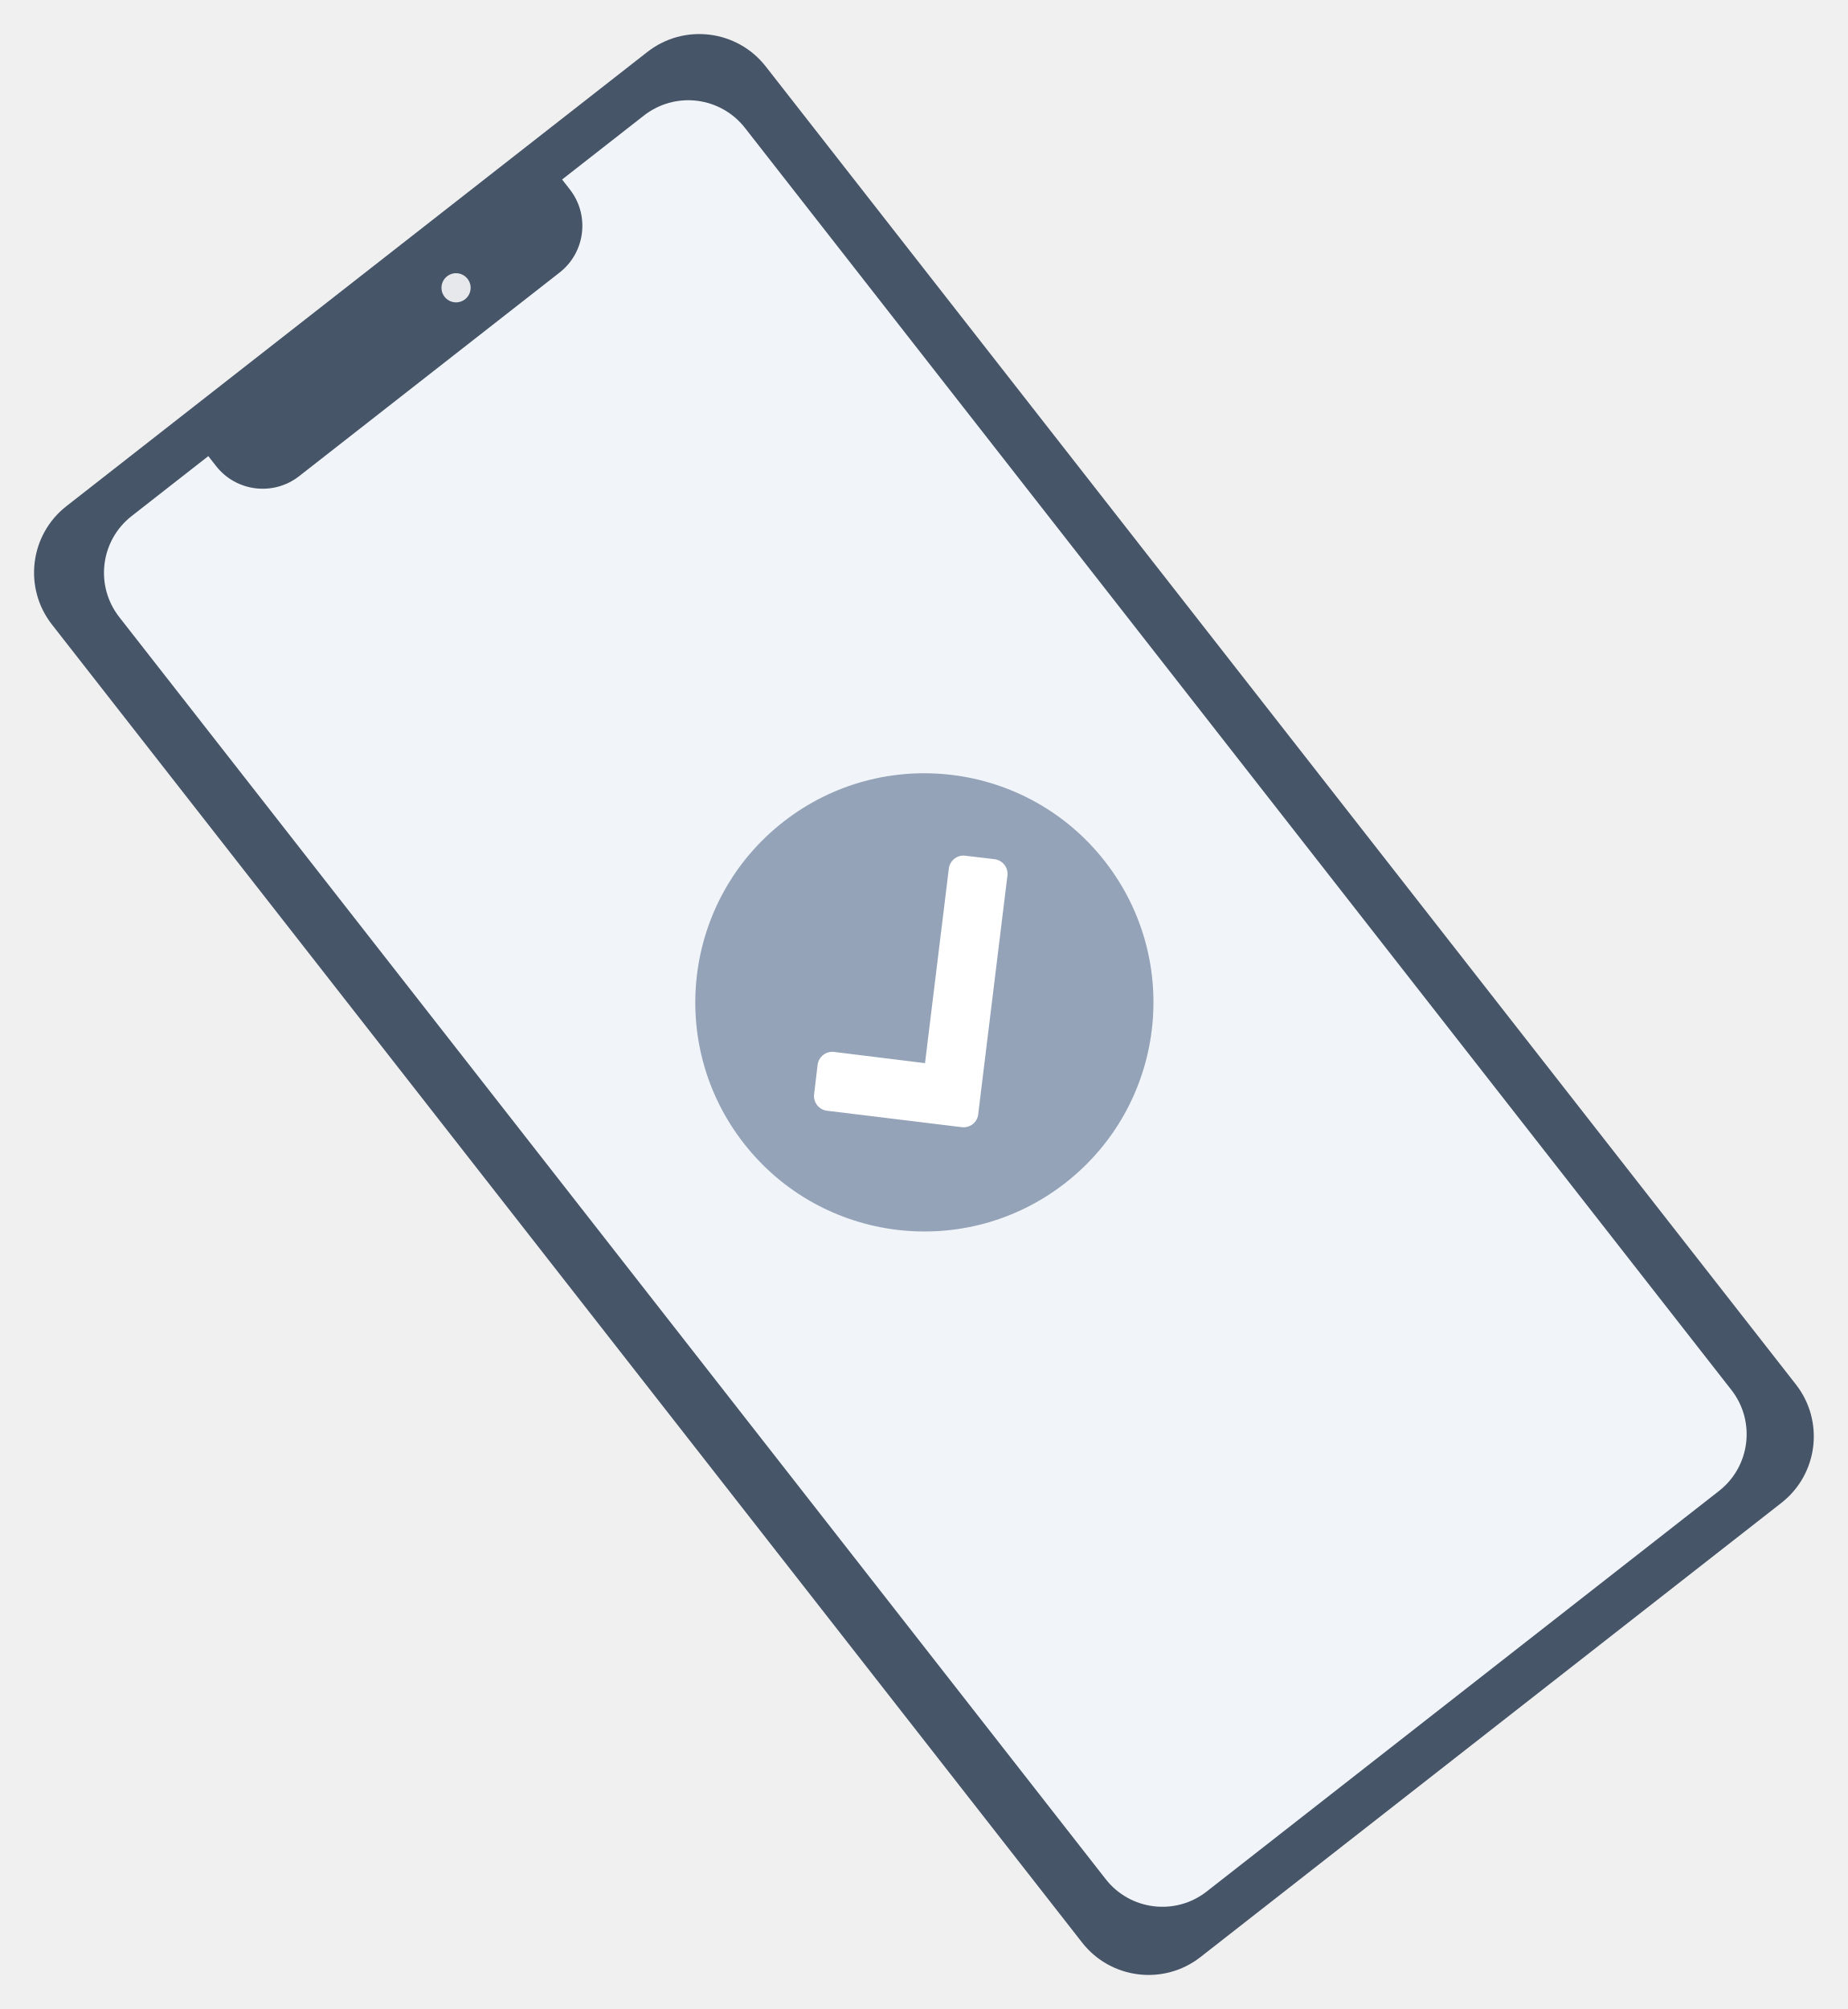
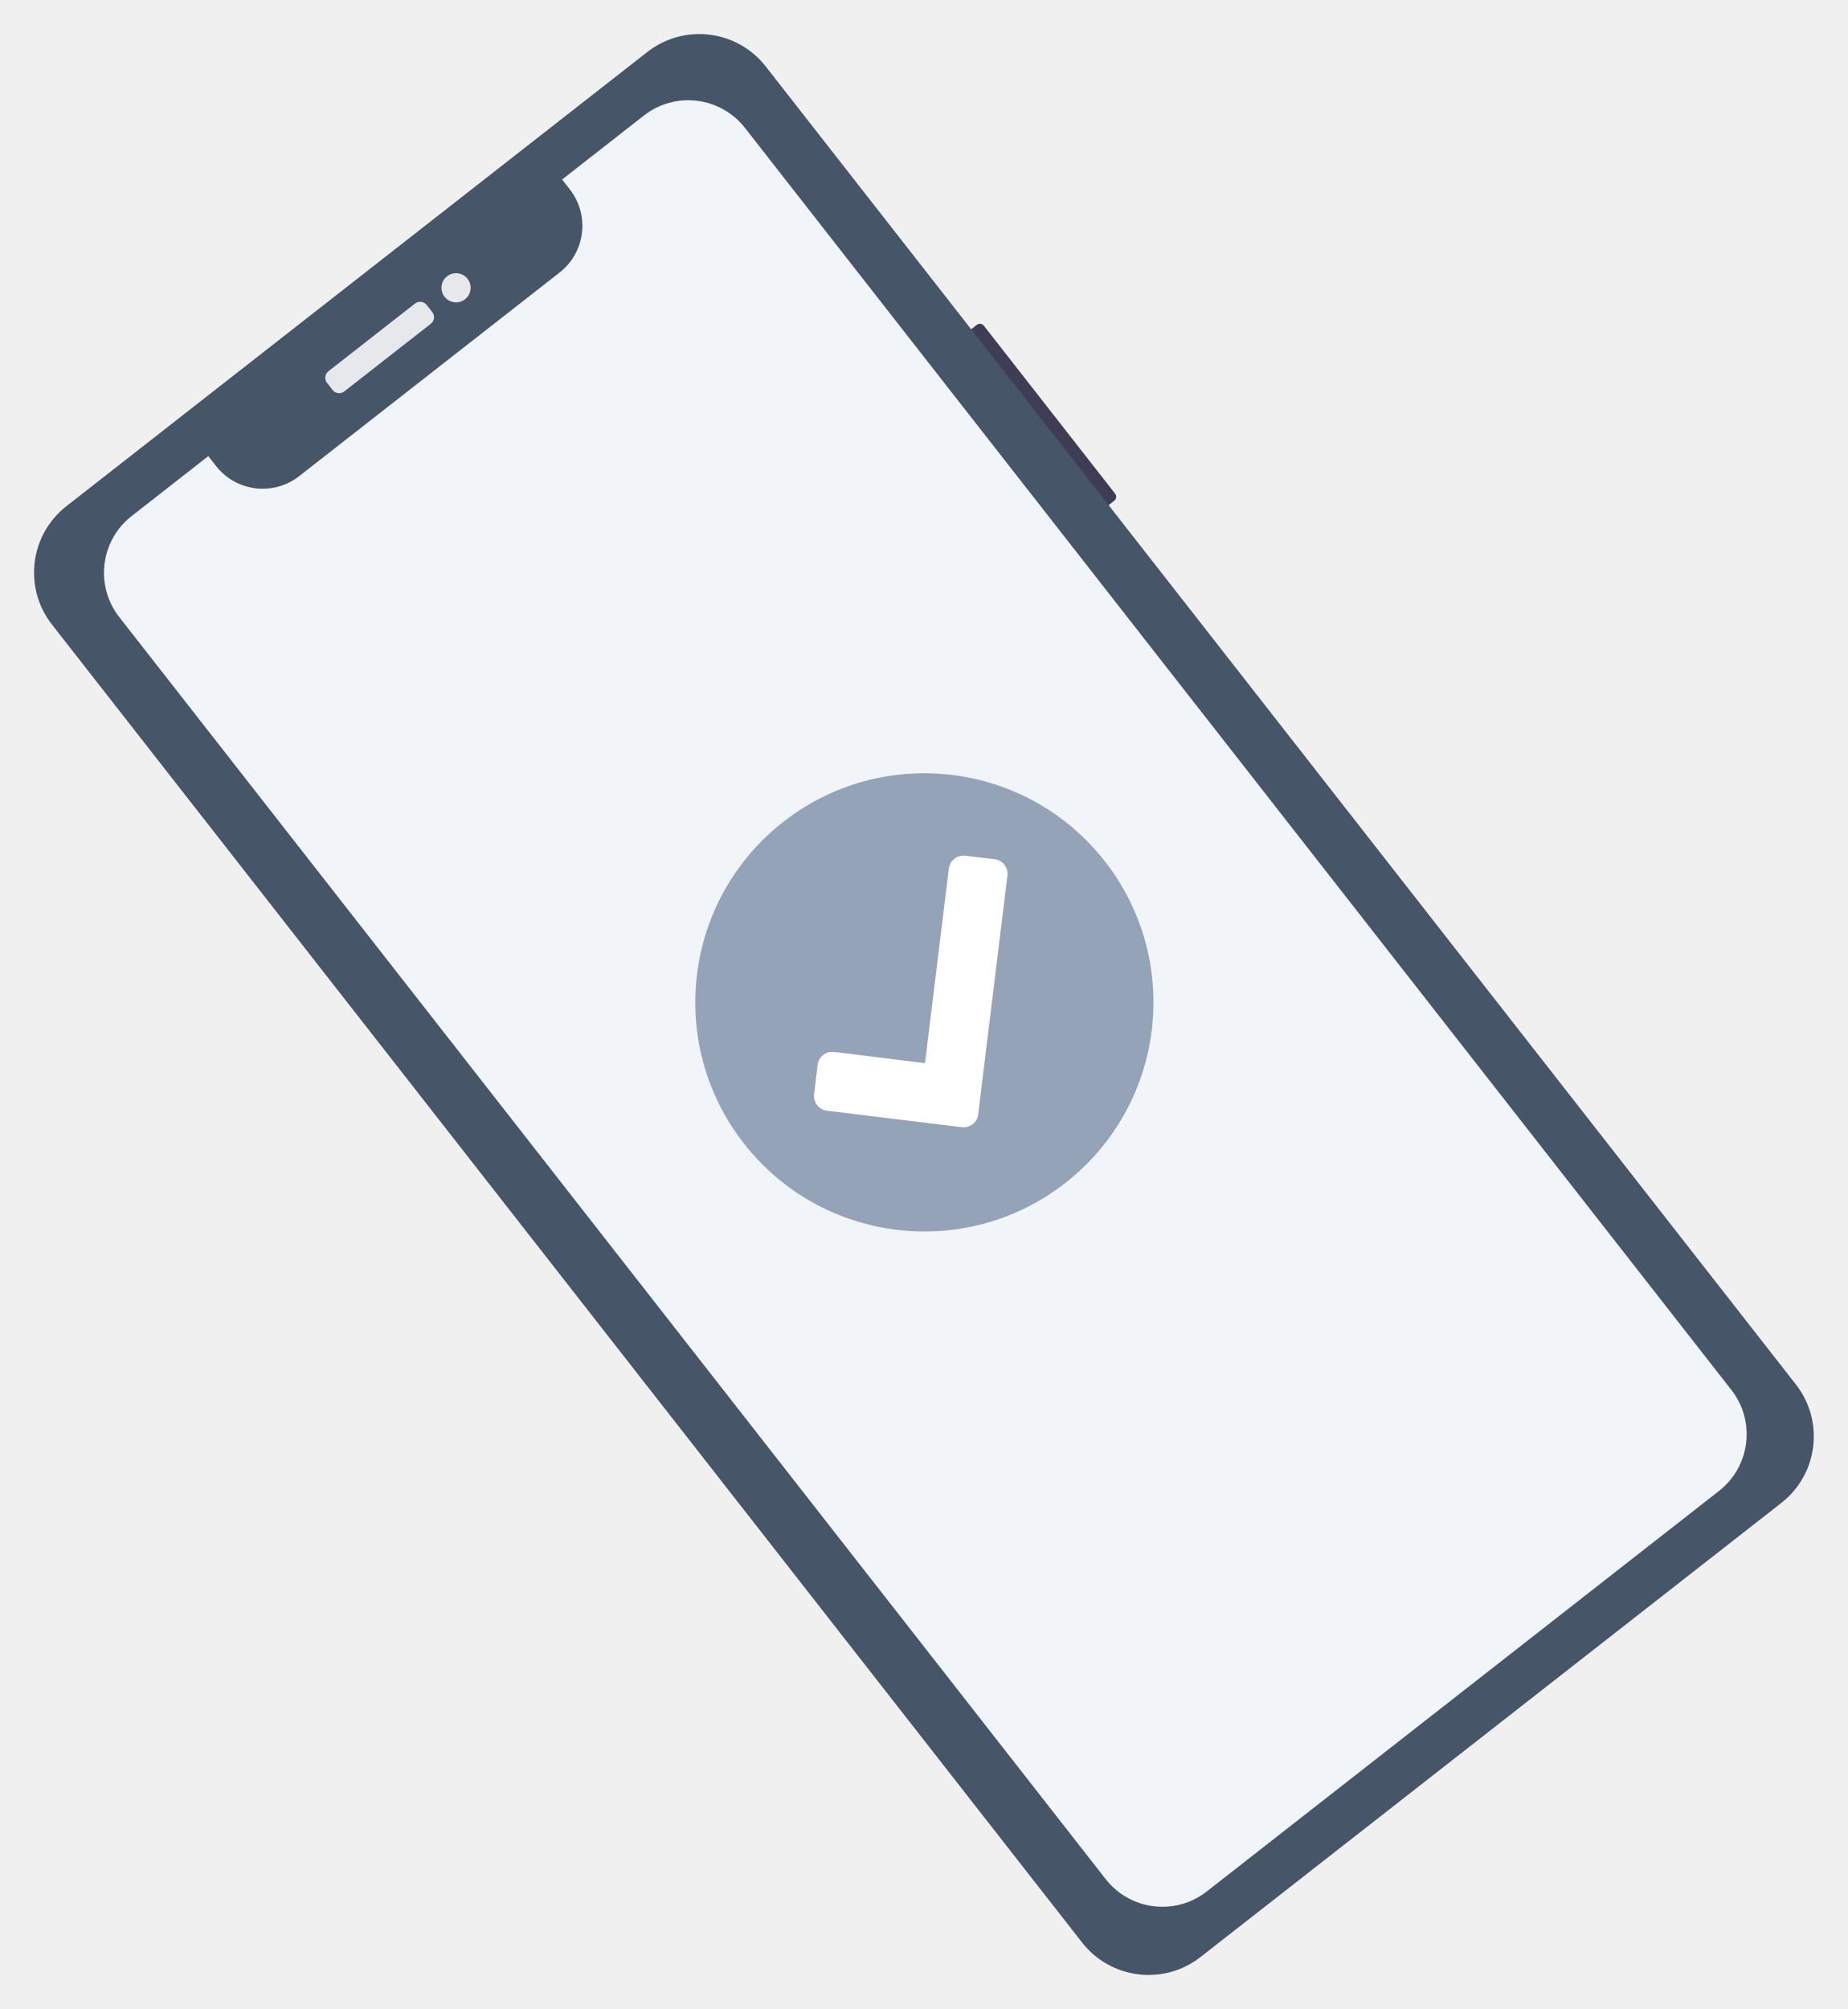
- <svg xmlns="http://www.w3.org/2000/svg" wuser_idth="280.056" height="304.433" viewBox="0 0 280.056 304.433">
-   <g user_id="Group_2" data-name="Group 2" transform="translate(-104.693 -1.265)">
-     <rect user_id="Rectangle_76" data-name="Rectangle 76" wuser_idth="4.104" height="33.821" rx="0.751" transform="matrix(0.788, -0.616, 0.616, 0.788, 250.1, 52.551)" fill="#3f3d56" />
-     <path user_id="Rectangle_80" data-name="Rectangle 80" d="M12.78,0H124.507a12.78,12.78,0,0,1,12.78,12.78V266.236a12.78,12.78,0,0,1-12.78,12.78H12.78A12.78,12.78,0,0,1,0,266.236V12.78A12.78,12.78,0,0,1,12.78,0Z" transform="matrix(0.788, -0.616, 0.616, 0.788, 104.693, 85.834)" fill="#475569" />
-     <path user_id="Path_176" data-name="Path 176" d="M109.443,0H93.695V1.894a8.976,8.976,0,0,1-8.981,8.976H34.63a8.976,8.976,0,0,1-8.981-8.976V0H10.9A10.9,10.9,0,0,0,0,10.9V253.6a10.9,10.9,0,0,0,10.9,10.9h98.54a10.9,10.9,0,0,0,10.9-10.9V10.922A10.9,10.9,0,0,0,109.443,0Z" transform="matrix(0.788, -0.616, 0.616, 0.788, 116.052, 86.183)" fill="#f1f5f9" />
-     <rect user_id="Rectangle_81" data-name="Rectangle 81" wuser_idth="19.171" height="3.891" rx="1.269" transform="matrix(0.788, -0.616, 0.616, 0.788, 153.48, 58.292)" fill="#e6e8ec" />
-     <circle user_id="Ellipse_5" data-name="Ellipse 5" cx="2.209" cy="2.209" r="2.209" transform="matrix(0.788, -0.616, 0.616, 0.788, 170.71, 44.496)" fill="#e6e8ec" />
-     <circle user_id="Ellipse_11" data-name="Ellipse 11" cx="25.971" cy="25.971" r="25.971" transform="matrix(0.788, -0.616, 0.616, 0.788, 210.99, 151.214)" fill="#fff" />
-     <path user_id="Path_222" data-name="Path 222" d="M69.422,34.712A34.711,34.711,0,1,1,34.711,0,34.711,34.711,0,0,1,69.422,34.712ZM30.7,53.085,56.448,27.337a2.237,2.237,0,0,0,0-3.168L53.28,21.024a2.233,2.233,0,0,0-3.164,0l-21,21L19.31,32.2a2.246,2.246,0,0,0-3.168,0l-3.168,3.187a2.247,2.247,0,0,0,0,3.168L27.532,53.1a2.237,2.237,0,0,0,3.168,0Z" transform="matrix(0.788, -0.616, 0.616, 0.788, 196.054, 147.189)" fill="#94a3b8" />
+ <svg xmlns="http://www.w3.org/2000/svg" width="280.056" height="304.433" viewBox="0 0 280.056 304.433">
+   <g id="Group_2" data-name="Group 2" transform="translate(-104.693 -1.265)">
+     <rect id="Rectangle_76" data-name="Rectangle 76" width="4.104" height="33.821" rx="0.751" transform="matrix(0.788, -0.616, 0.616, 0.788, 250.1, 52.551)" fill="#3f3d56" />
+     <path id="Rectangle_80" data-name="Rectangle 80" d="M12.78,0H124.507a12.78,12.78,0,0,1,12.78,12.78V266.236a12.78,12.78,0,0,1-12.78,12.78H12.78A12.78,12.78,0,0,1,0,266.236V12.78A12.78,12.78,0,0,1,12.78,0Z" transform="matrix(0.788, -0.616, 0.616, 0.788, 104.693, 85.834)" fill="#475569" />
+     <path id="Path_176" data-name="Path 176" d="M109.443,0H93.695V1.894a8.976,8.976,0,0,1-8.981,8.976H34.63a8.976,8.976,0,0,1-8.981-8.976V0H10.9A10.9,10.9,0,0,0,0,10.9V253.6a10.9,10.9,0,0,0,10.9,10.9h98.54a10.9,10.9,0,0,0,10.9-10.9V10.922A10.9,10.9,0,0,0,109.443,0Z" transform="matrix(0.788, -0.616, 0.616, 0.788, 116.052, 86.183)" fill="#f1f5f9" />
+     <rect id="Rectangle_81" data-name="Rectangle 81" width="19.171" height="3.891" rx="1.269" transform="matrix(0.788, -0.616, 0.616, 0.788, 153.48, 58.292)" fill="#e6e8ec" />
+     <circle id="Ellipse_5" data-name="Ellipse 5" cx="2.209" cy="2.209" r="2.209" transform="matrix(0.788, -0.616, 0.616, 0.788, 170.71, 44.496)" fill="#e6e8ec" />
+     <circle id="Ellipse_11" data-name="Ellipse 11" cx="25.971" cy="25.971" r="25.971" transform="matrix(0.788, -0.616, 0.616, 0.788, 210.99, 151.214)" fill="#fff" />
+     <path id="Path_222" data-name="Path 222" d="M69.422,34.712A34.711,34.711,0,1,1,34.711,0,34.711,34.711,0,0,1,69.422,34.712ZM30.7,53.085,56.448,27.337a2.237,2.237,0,0,0,0-3.168L53.28,21.024a2.233,2.233,0,0,0-3.164,0l-21,21L19.31,32.2a2.246,2.246,0,0,0-3.168,0l-3.168,3.187a2.247,2.247,0,0,0,0,3.168L27.532,53.1a2.237,2.237,0,0,0,3.168,0Z" transform="matrix(0.788, -0.616, 0.616, 0.788, 196.054, 147.189)" fill="#94a3b8" />
  </g>
</svg>
